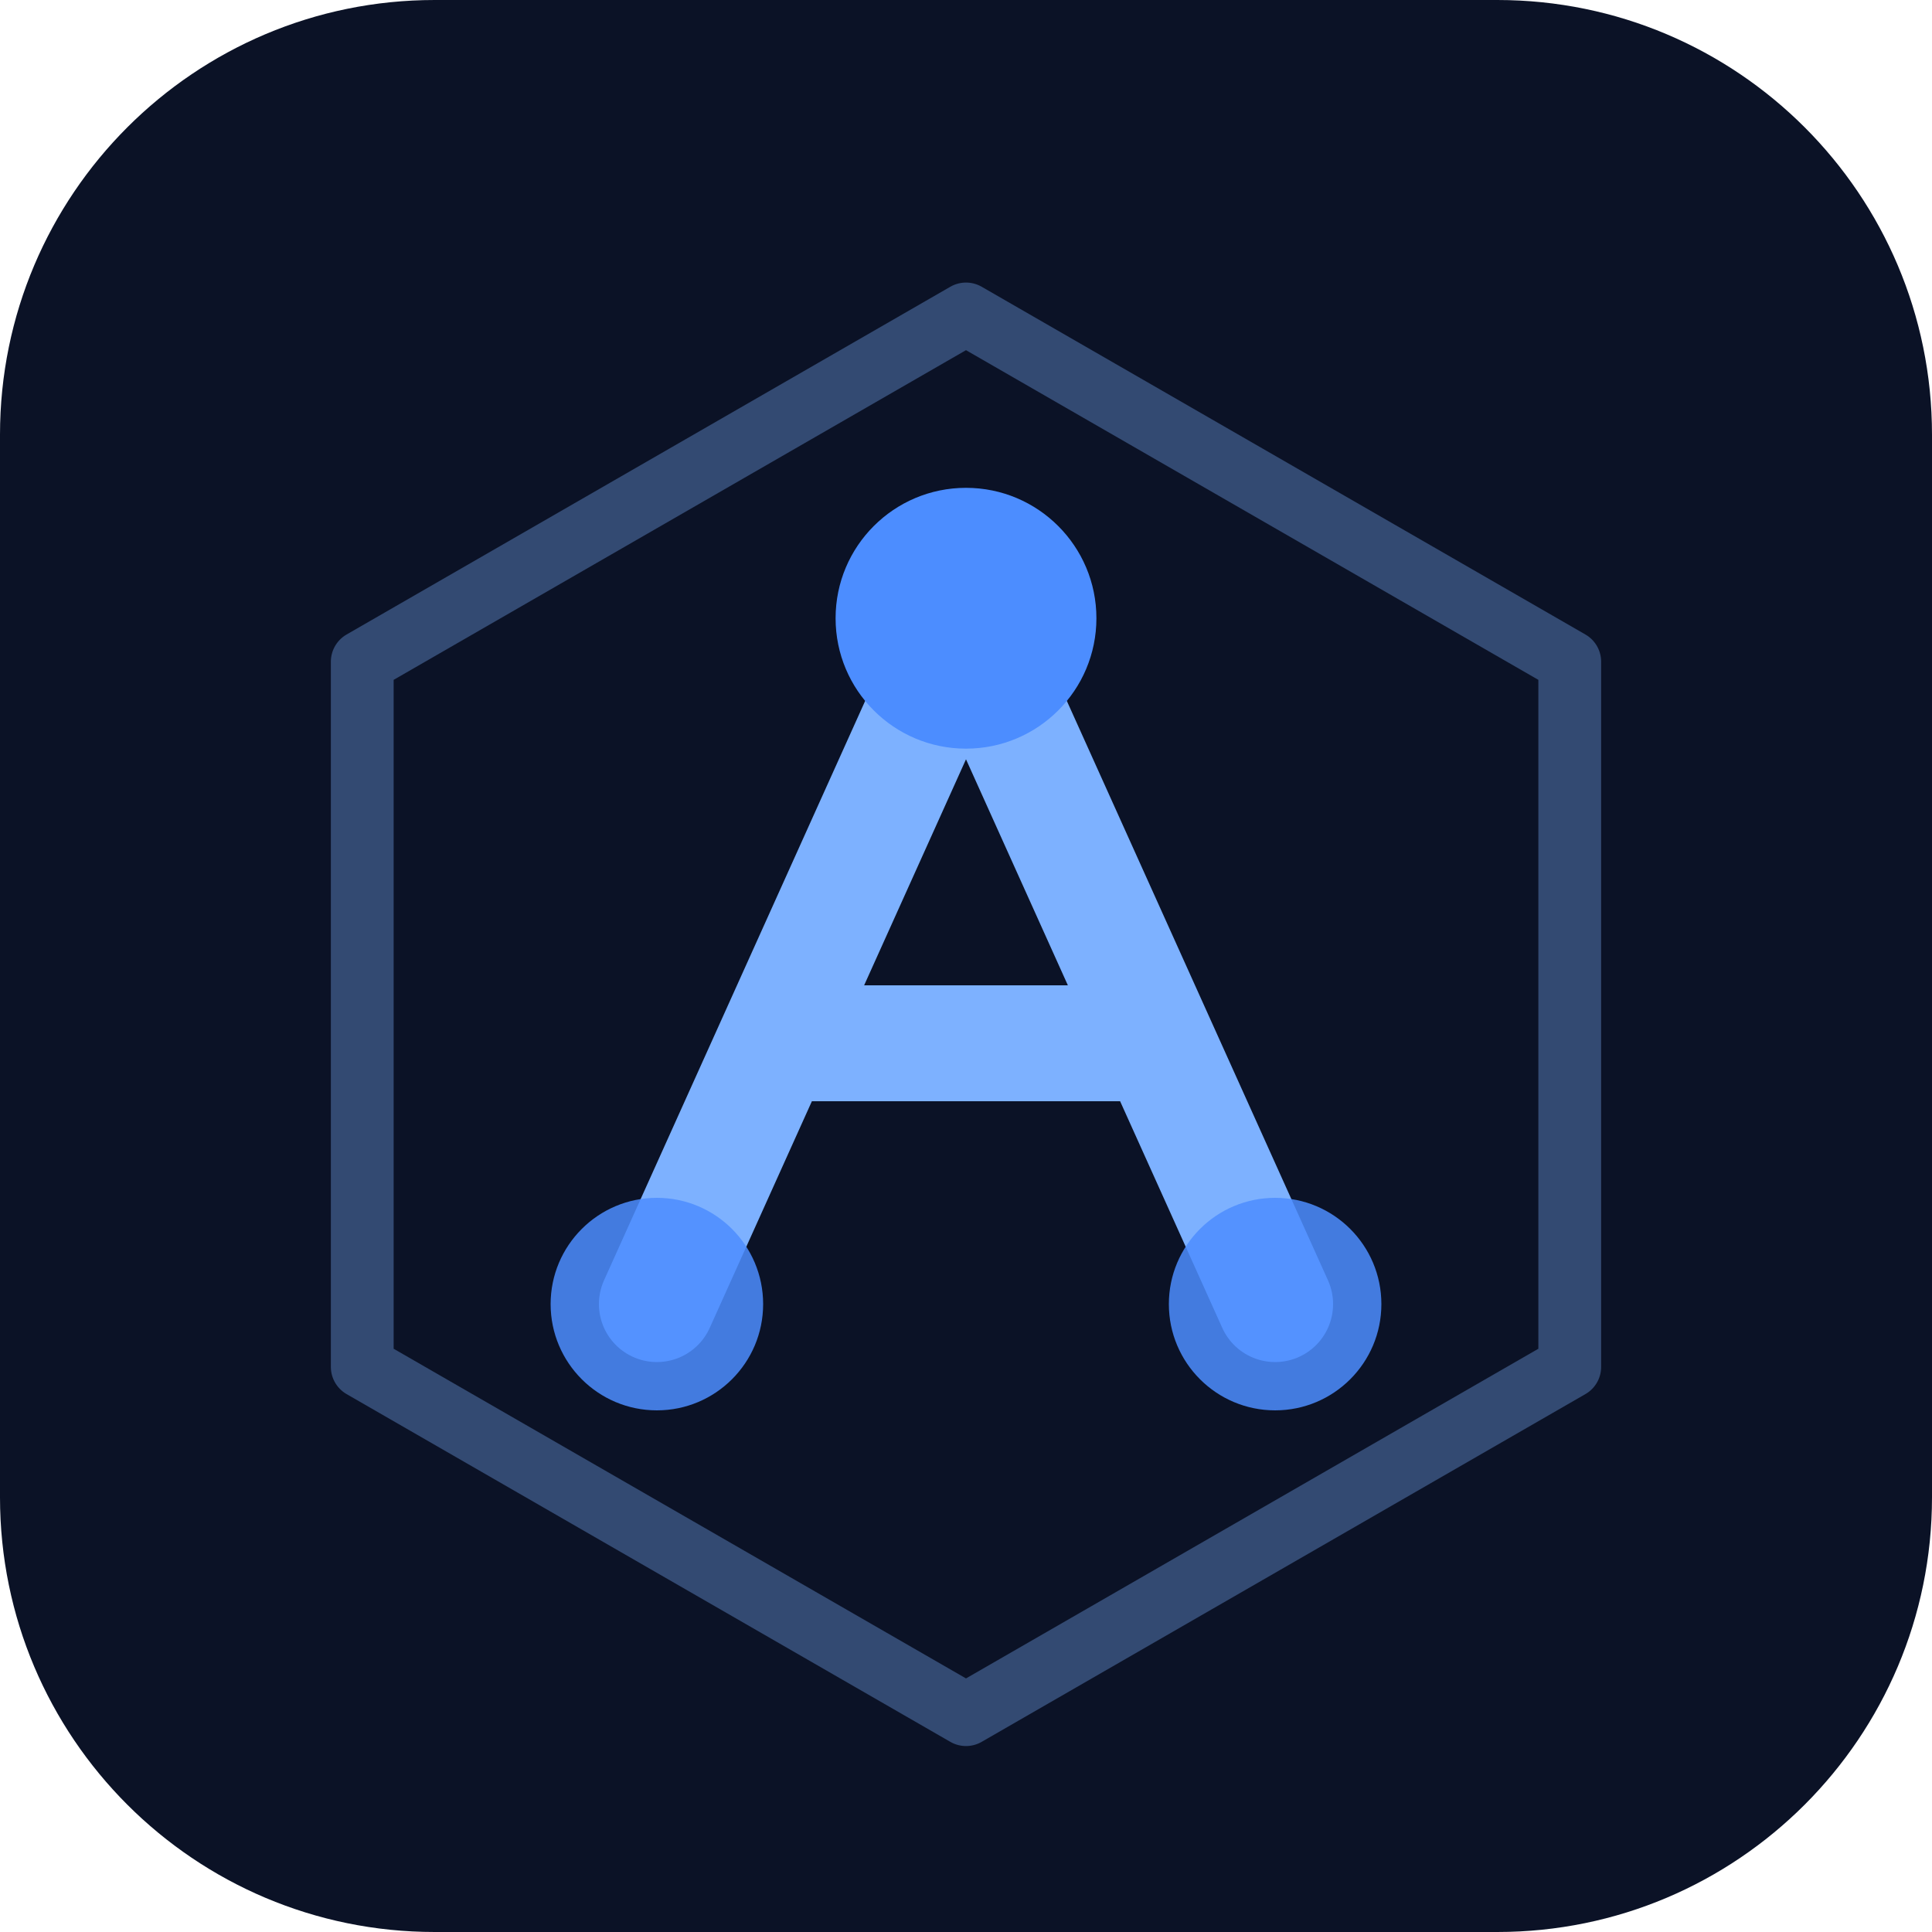
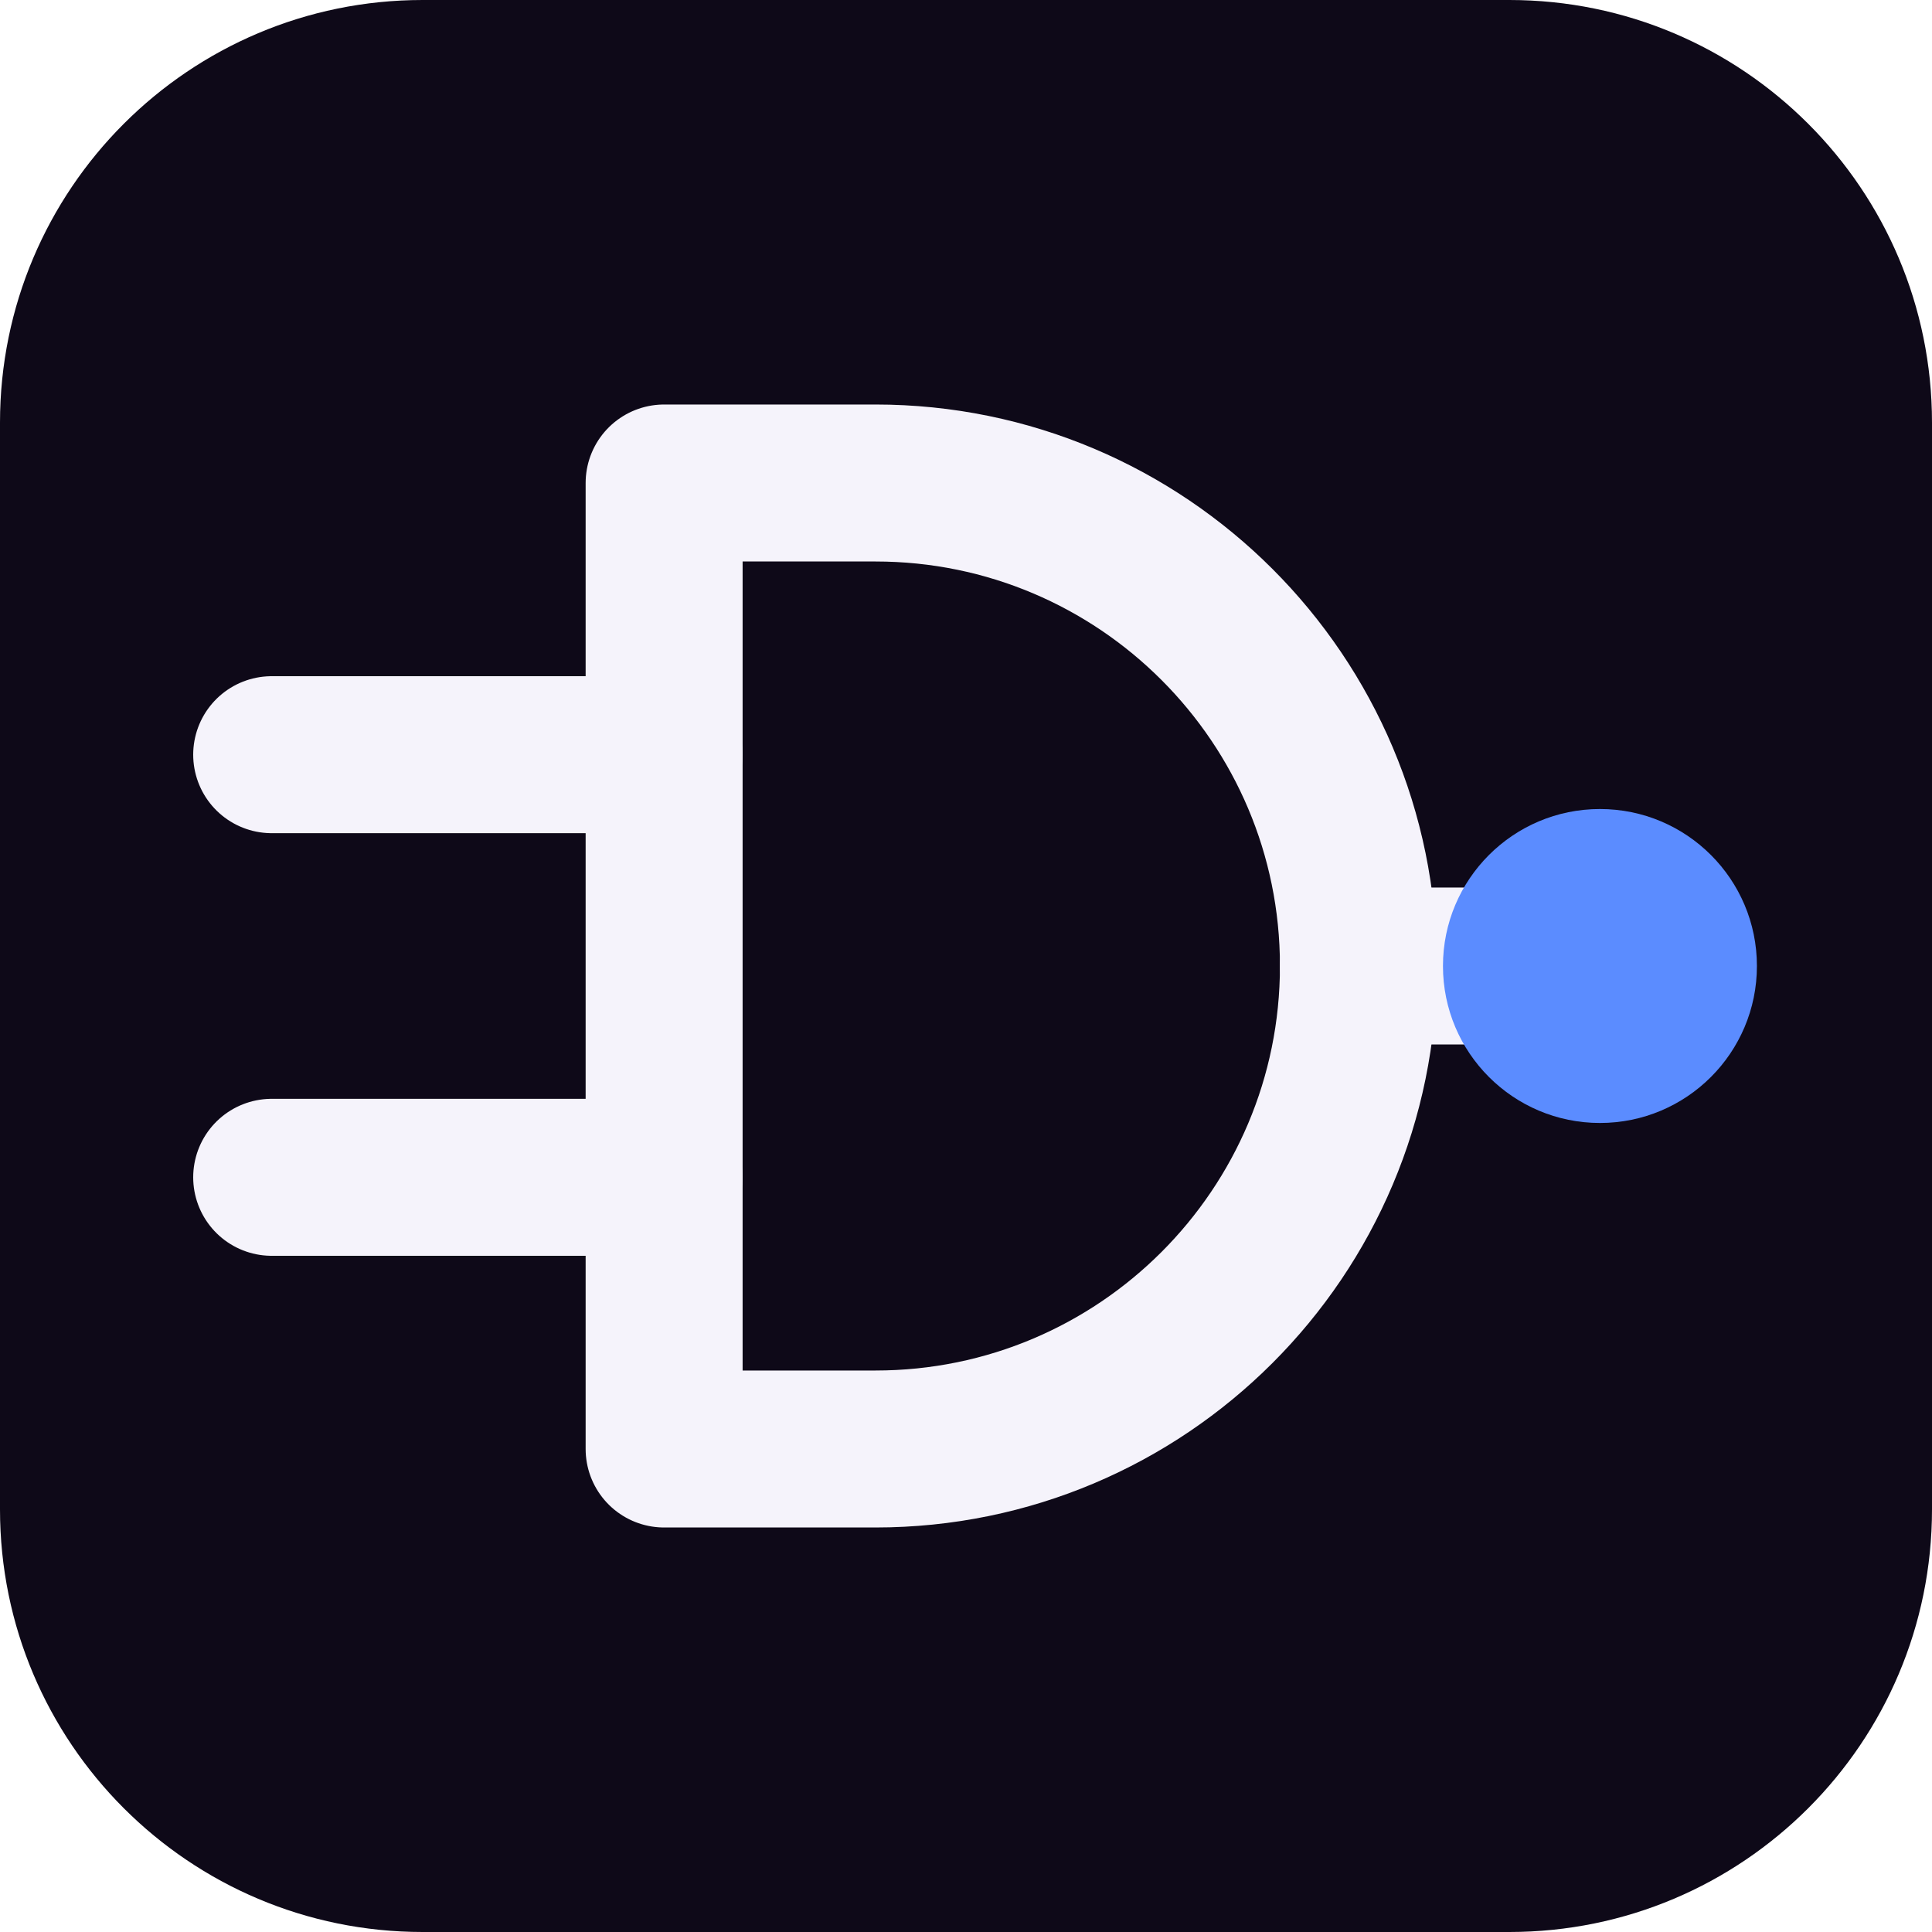
- <svg xmlns="http://www.w3.org/2000/svg" viewBox="0 0 40 40" width="40" height="40">
-   <rect width="40" height="40" rx="9" fill="#0b1226" />
-   <g fill="none" stroke="#7db1ff" stroke-linecap="round" stroke-linejoin="round">
-     <path d="M20 6.5 32.5 13.7v14.6L20 35.5 7.5 28.3V13.7z" stroke-width="1.3" opacity=".35" />
-     <path d="M13.6 27 20 12.8 26.4 27" stroke-width="2.4" />
-     <path d="M16.4 21.6h7.2" stroke-width="2.4" />
+ <svg xmlns="http://www.w3.org/2000/svg" viewBox="0 0 32 32" width="32" height="32">
+   <rect width="32" height="32" rx="7" fill="#0e0918" />
+   <g fill="none" stroke="#f5f3fb" stroke-width="2.6" stroke-linecap="round" stroke-linejoin="round">
+     <path d="M11 8h3.5a8 8 0 0 1 0 16H11z" />
+     <path d="M4.5 12.5H11M4.5 19.5H11" />
+     <path d="M22.5 16h2" />
  </g>
-   <circle cx="20" cy="12.8" r="2.7" fill="#4c8dff" />
-   <circle cx="13.6" cy="27" r="2.2" fill="#4c8dff" opacity=".85" />
-   <circle cx="26.4" cy="27" r="2.2" fill="#4c8dff" opacity=".85" />
+   <circle cx="26.5" cy="16" r="2.6" fill="#5b8cff" />
</svg>
